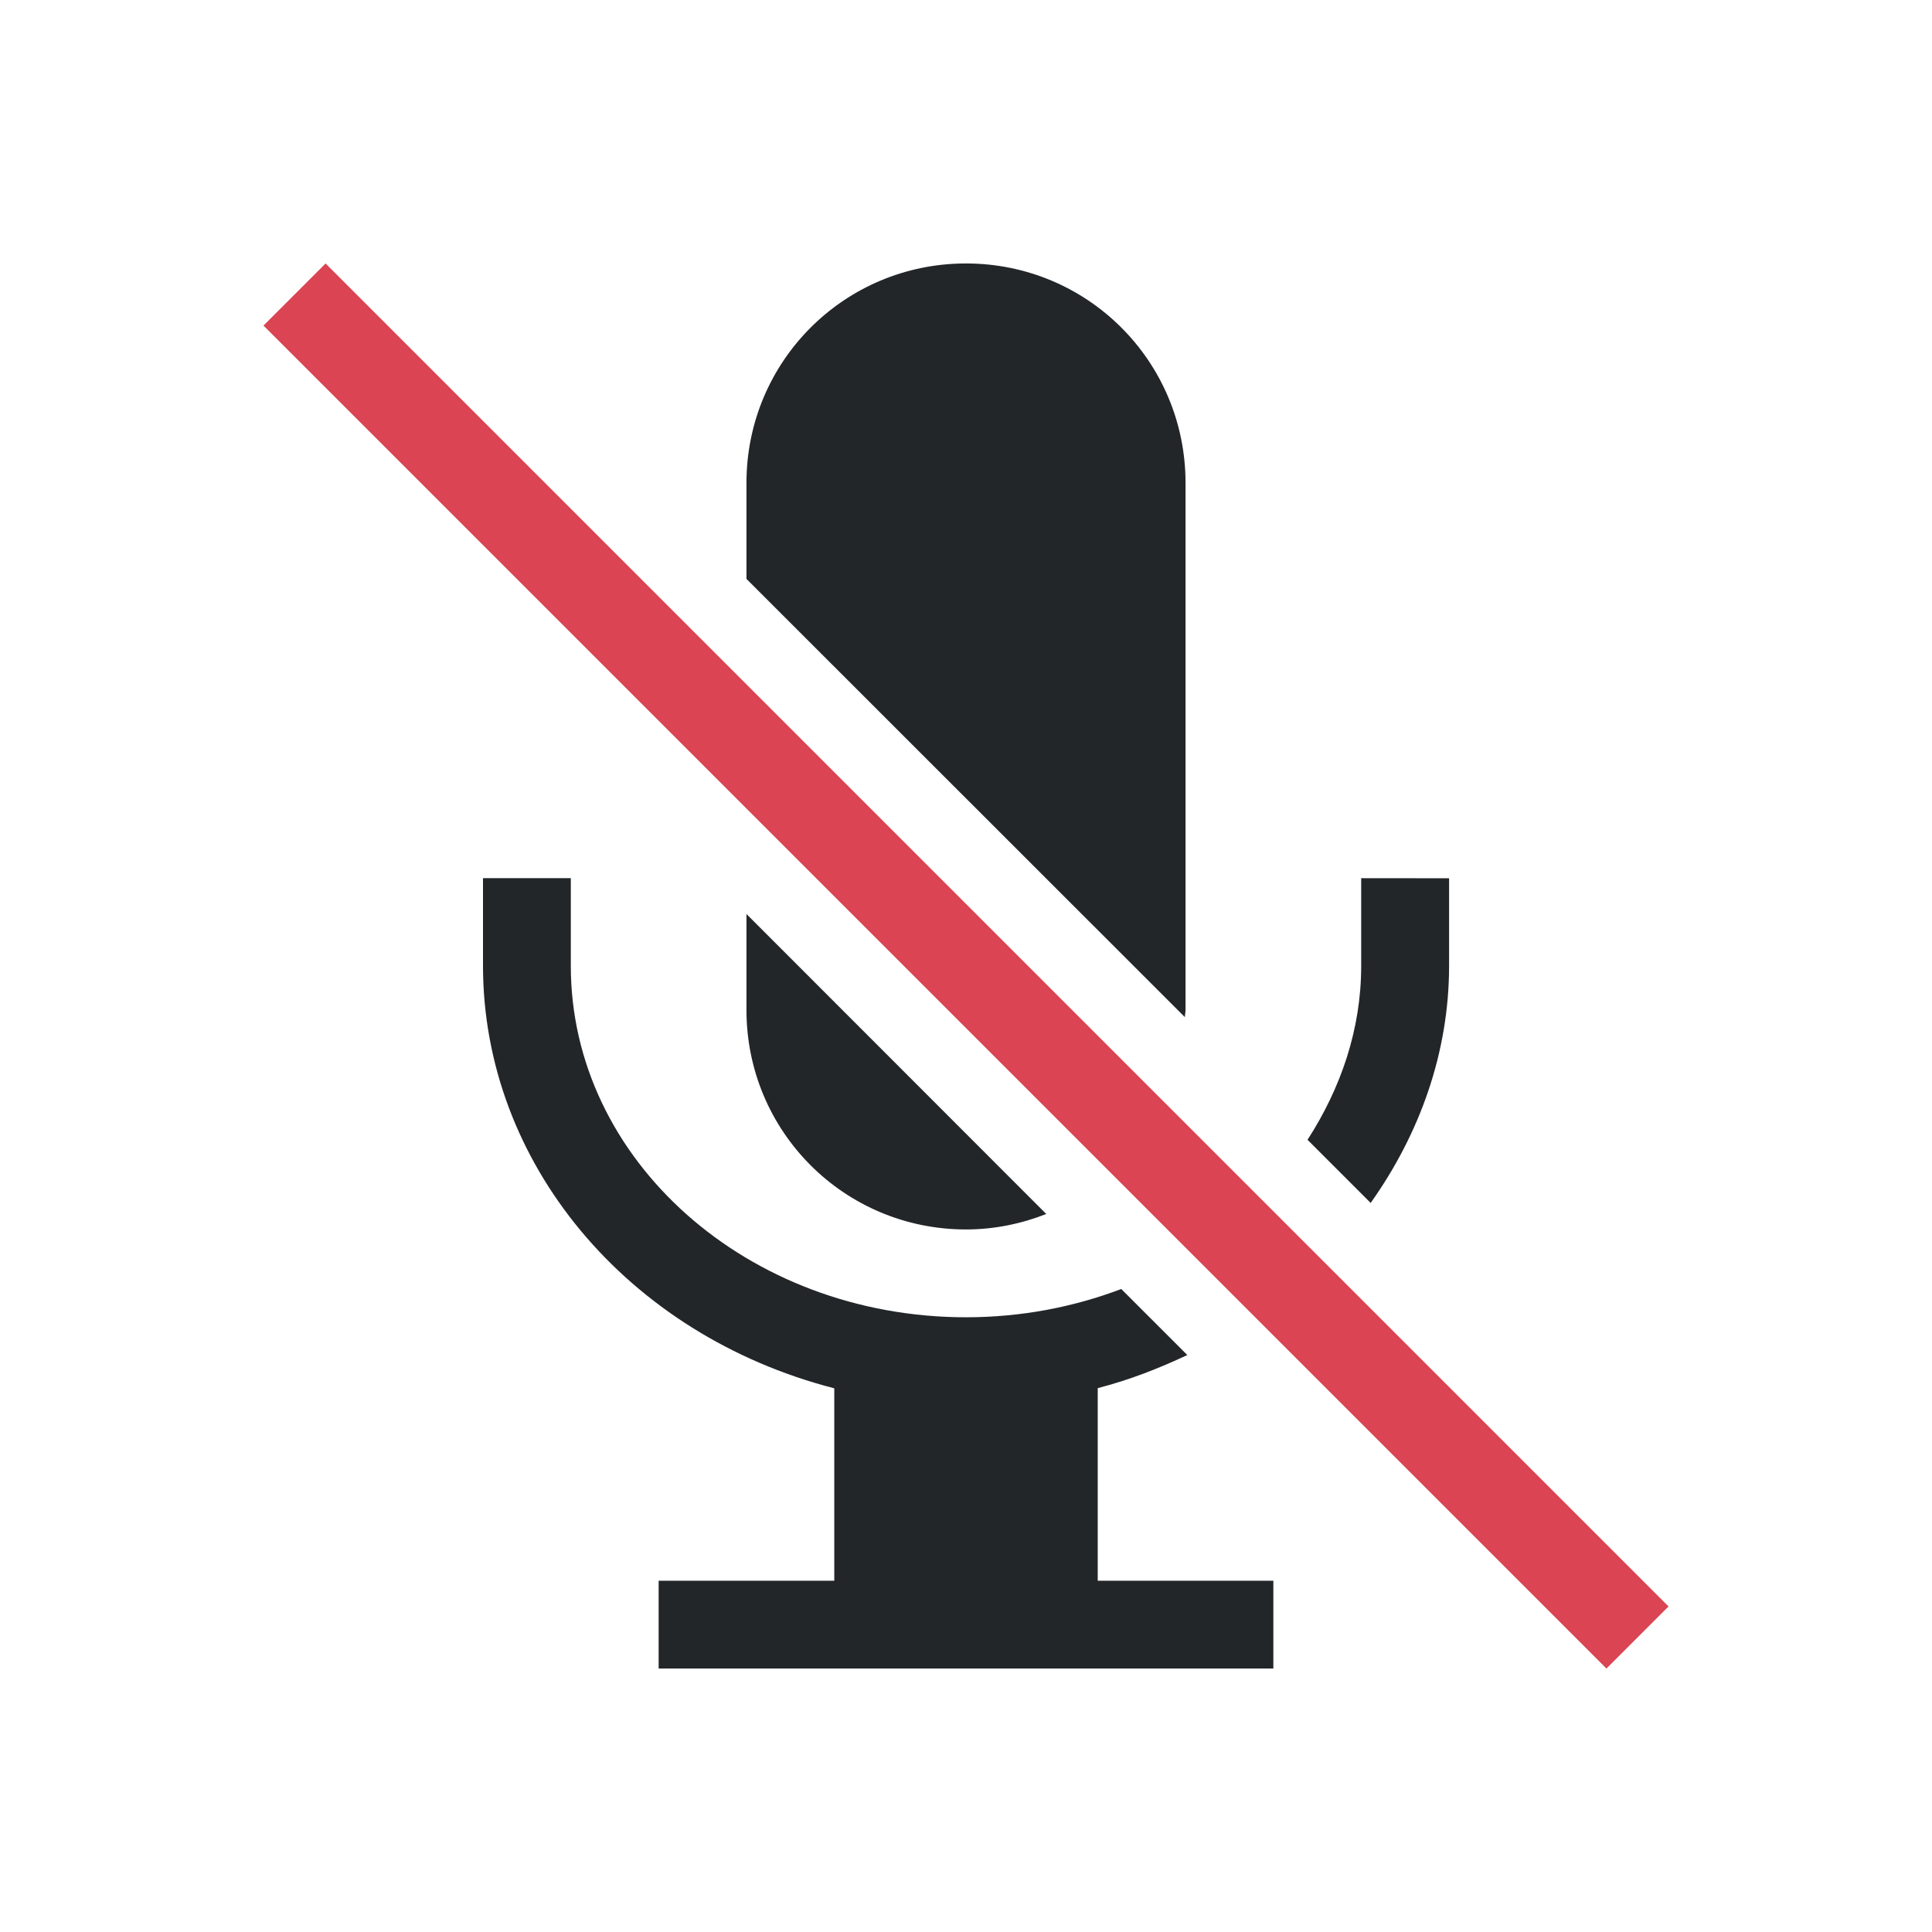
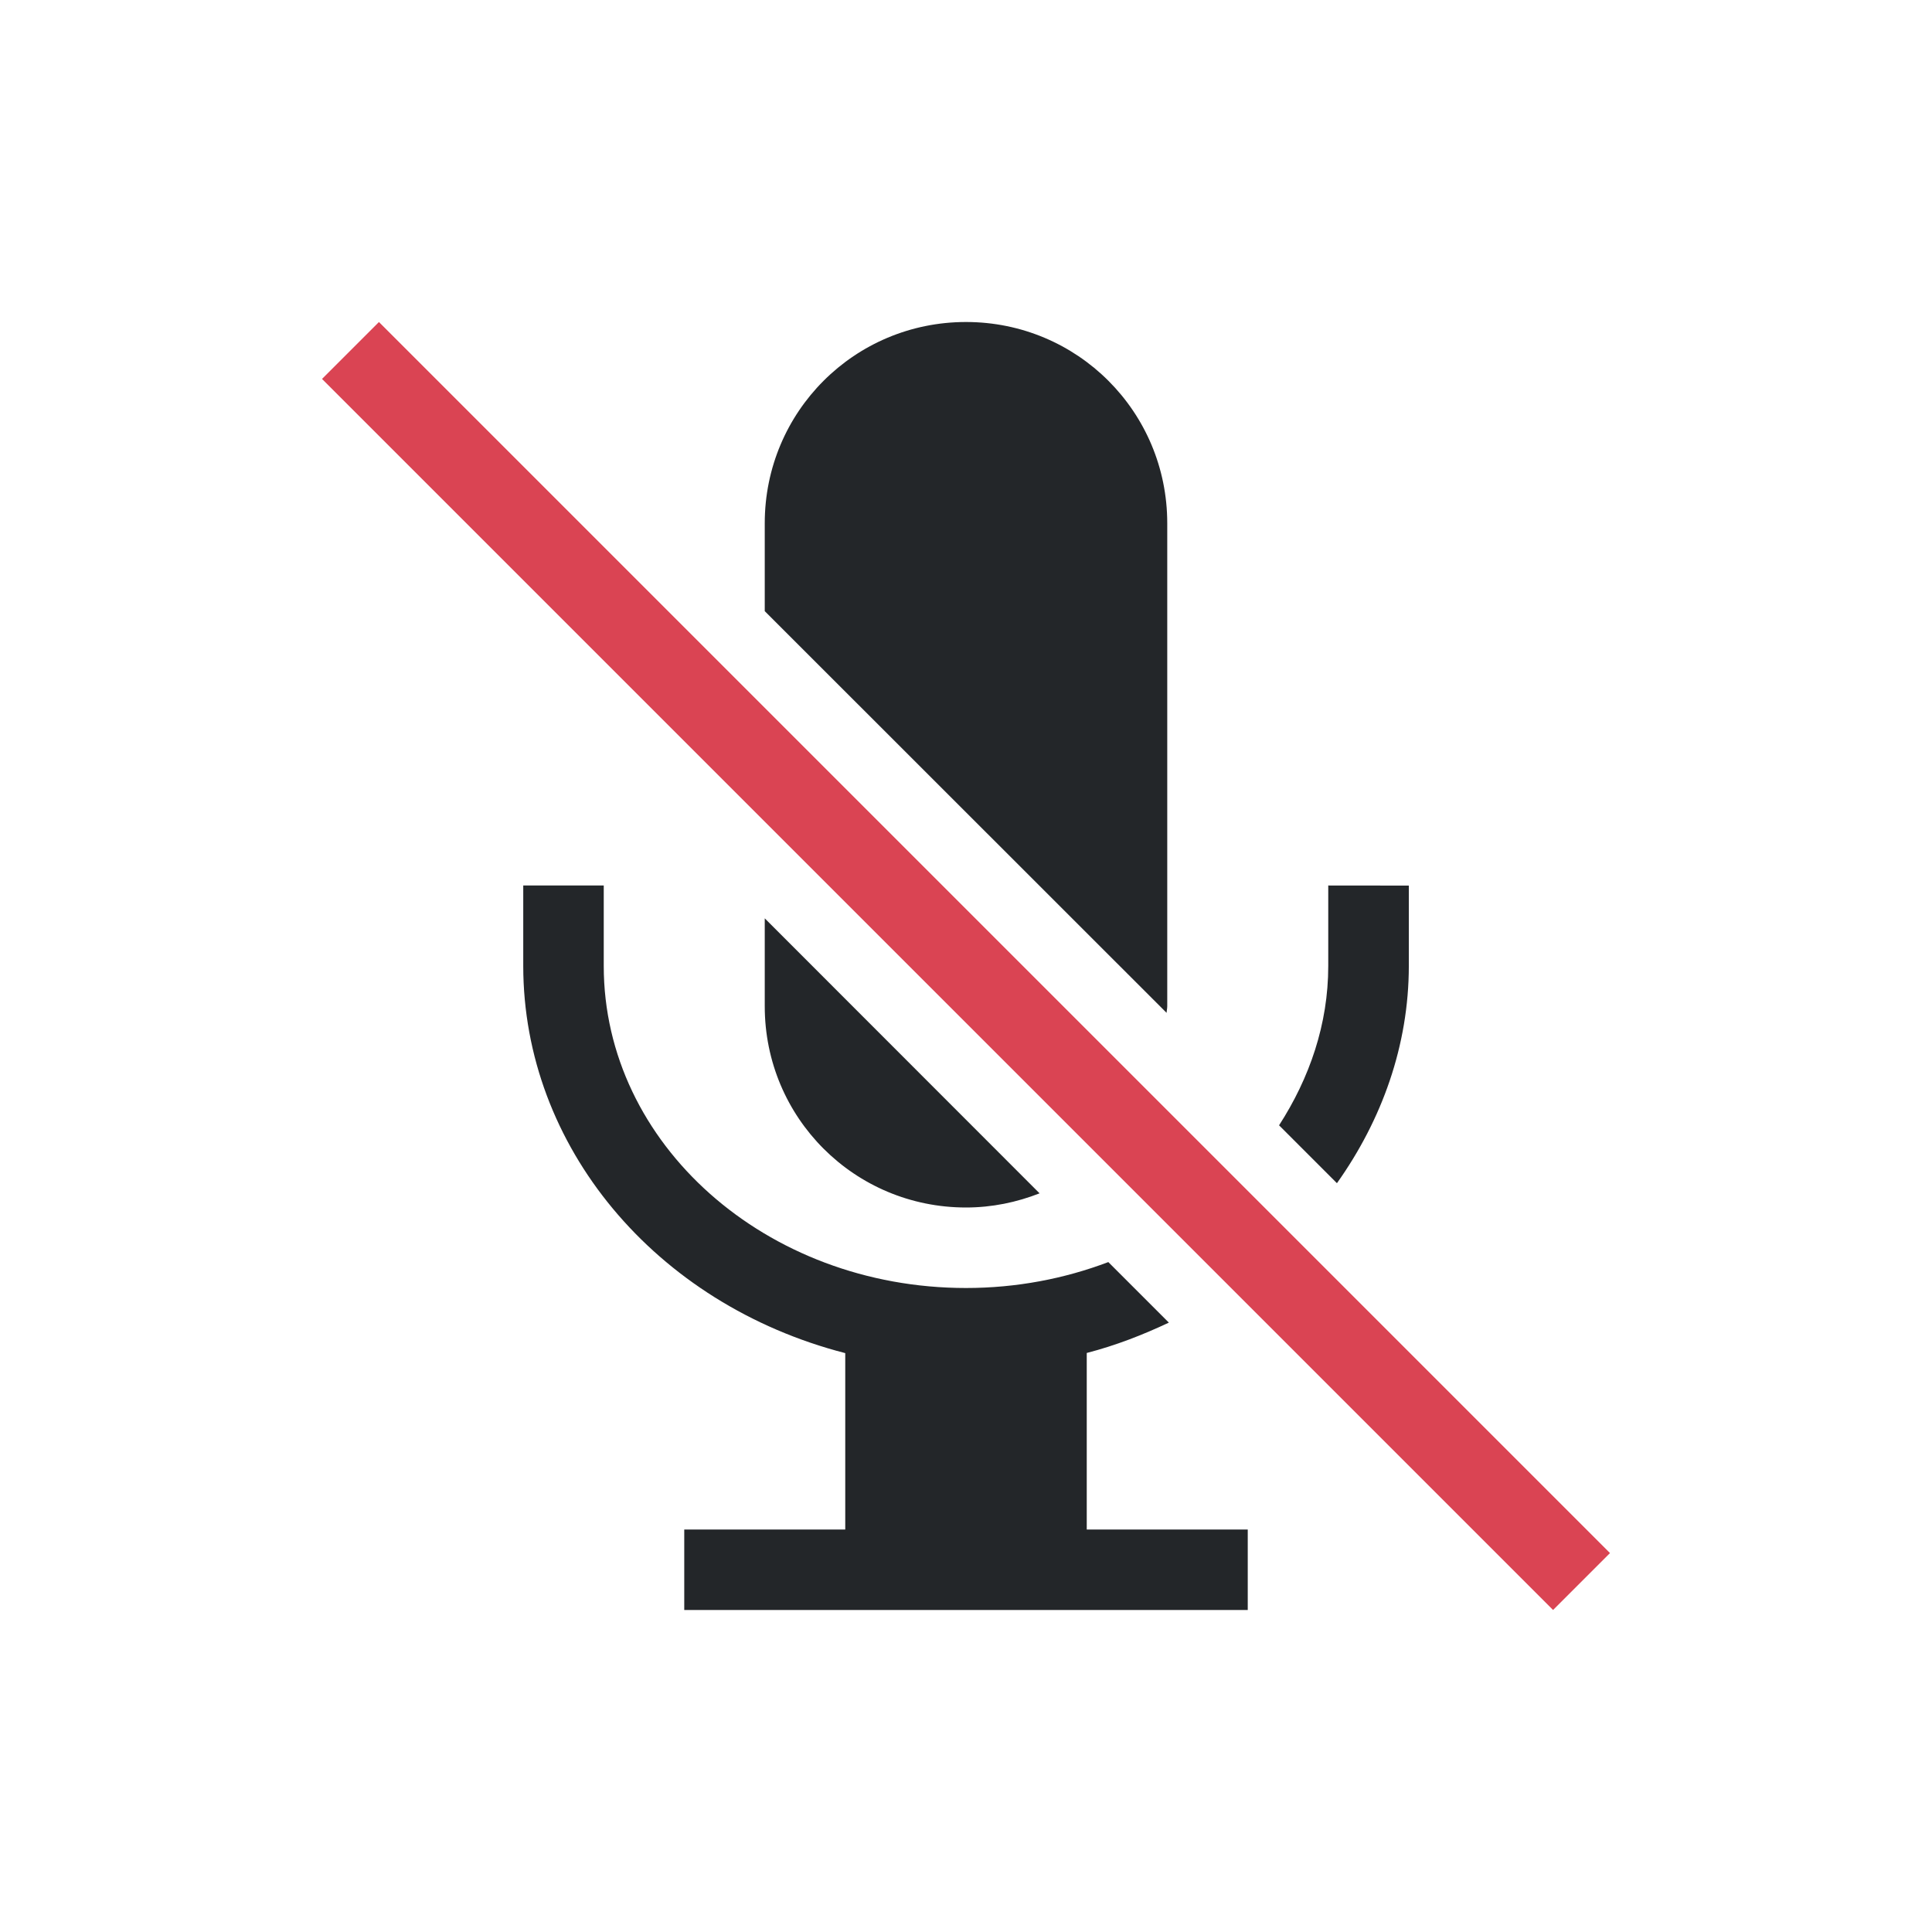
- <svg xmlns="http://www.w3.org/2000/svg" viewBox="0 0 22 22">
+ <svg xmlns="http://www.w3.org/2000/svg" viewBox="0 0 24 24">
  <style type="text/css" id="current-color-scheme">.ColorScheme-Text{color:#232629;}.ColorScheme-NegativeText{color:#da4453;}</style>
-   <path d="m11 3c-1.385 0-2.5 1.115-2.5 2.5v1.092l4.992 4.99c.001-.028.008-.054.008-.082v-6c0-1.385-1.115-2.5-2.5-2.5zm-5.5 7v1c.001 2.236 1.634 4.199 4 4.809v2.191h-2v1h7v-1h-2v-2.193c.36-.093.697-.225 1.02-.377l-.752-.752c-.543.206-1.14.322-1.768.322-2.485 0-4.5-1.791-4.5-4v-1zm10 0v1c0 .724-.233 1.393-.611 1.979l.719.719c.559-.787.892-1.711.893-2.697v-1zm-7 .408v1.092c0 1.385 1.115 2.5 2.5 2.5.324 0 .631-.065.914-.176z" style="fill:currentColor;fill-opacity:1;stroke:none" class="ColorScheme-Text" />
-   <path d="m-.5 4.743h1v21.627h-1z" style="fill:currentColor;fill-opacity:1;stroke:none" class="ColorScheme-NegativeText" transform="matrix(.7071068 -.7071068 .7071068 .7071068 0 0)" />
+   <g transform="translate(1,1)">
+     <path d="m11 3c-1.385 0-2.5 1.115-2.5 2.5v1.092l4.992 4.99c.001-.028.008-.054.008-.082v-6c0-1.385-1.115-2.5-2.5-2.5zm-5.5 7v1c.001 2.236 1.634 4.199 4 4.809v2.191h-2v1h7v-1h-2v-2.193c.36-.093.697-.225 1.02-.377l-.752-.752c-.543.206-1.14.322-1.768.322-2.485 0-4.5-1.791-4.5-4v-1zm10 0v1c0 .724-.233 1.393-.611 1.979l.719.719c.559-.787.892-1.711.893-2.697v-1zm-7 .408v1.092c0 1.385 1.115 2.5 2.5 2.5.324 0 .631-.065.914-.176z" style="fill:currentColor;fill-opacity:1;stroke:none" class="ColorScheme-Text" />
+     <path d="m-.5 4.743h1v21.627h-1z" style="fill:currentColor;fill-opacity:1;stroke:none" class="ColorScheme-NegativeText" transform="matrix(.7071068 -.7071068 .7071068 .7071068 0 0)" />
+   </g>
</svg>
